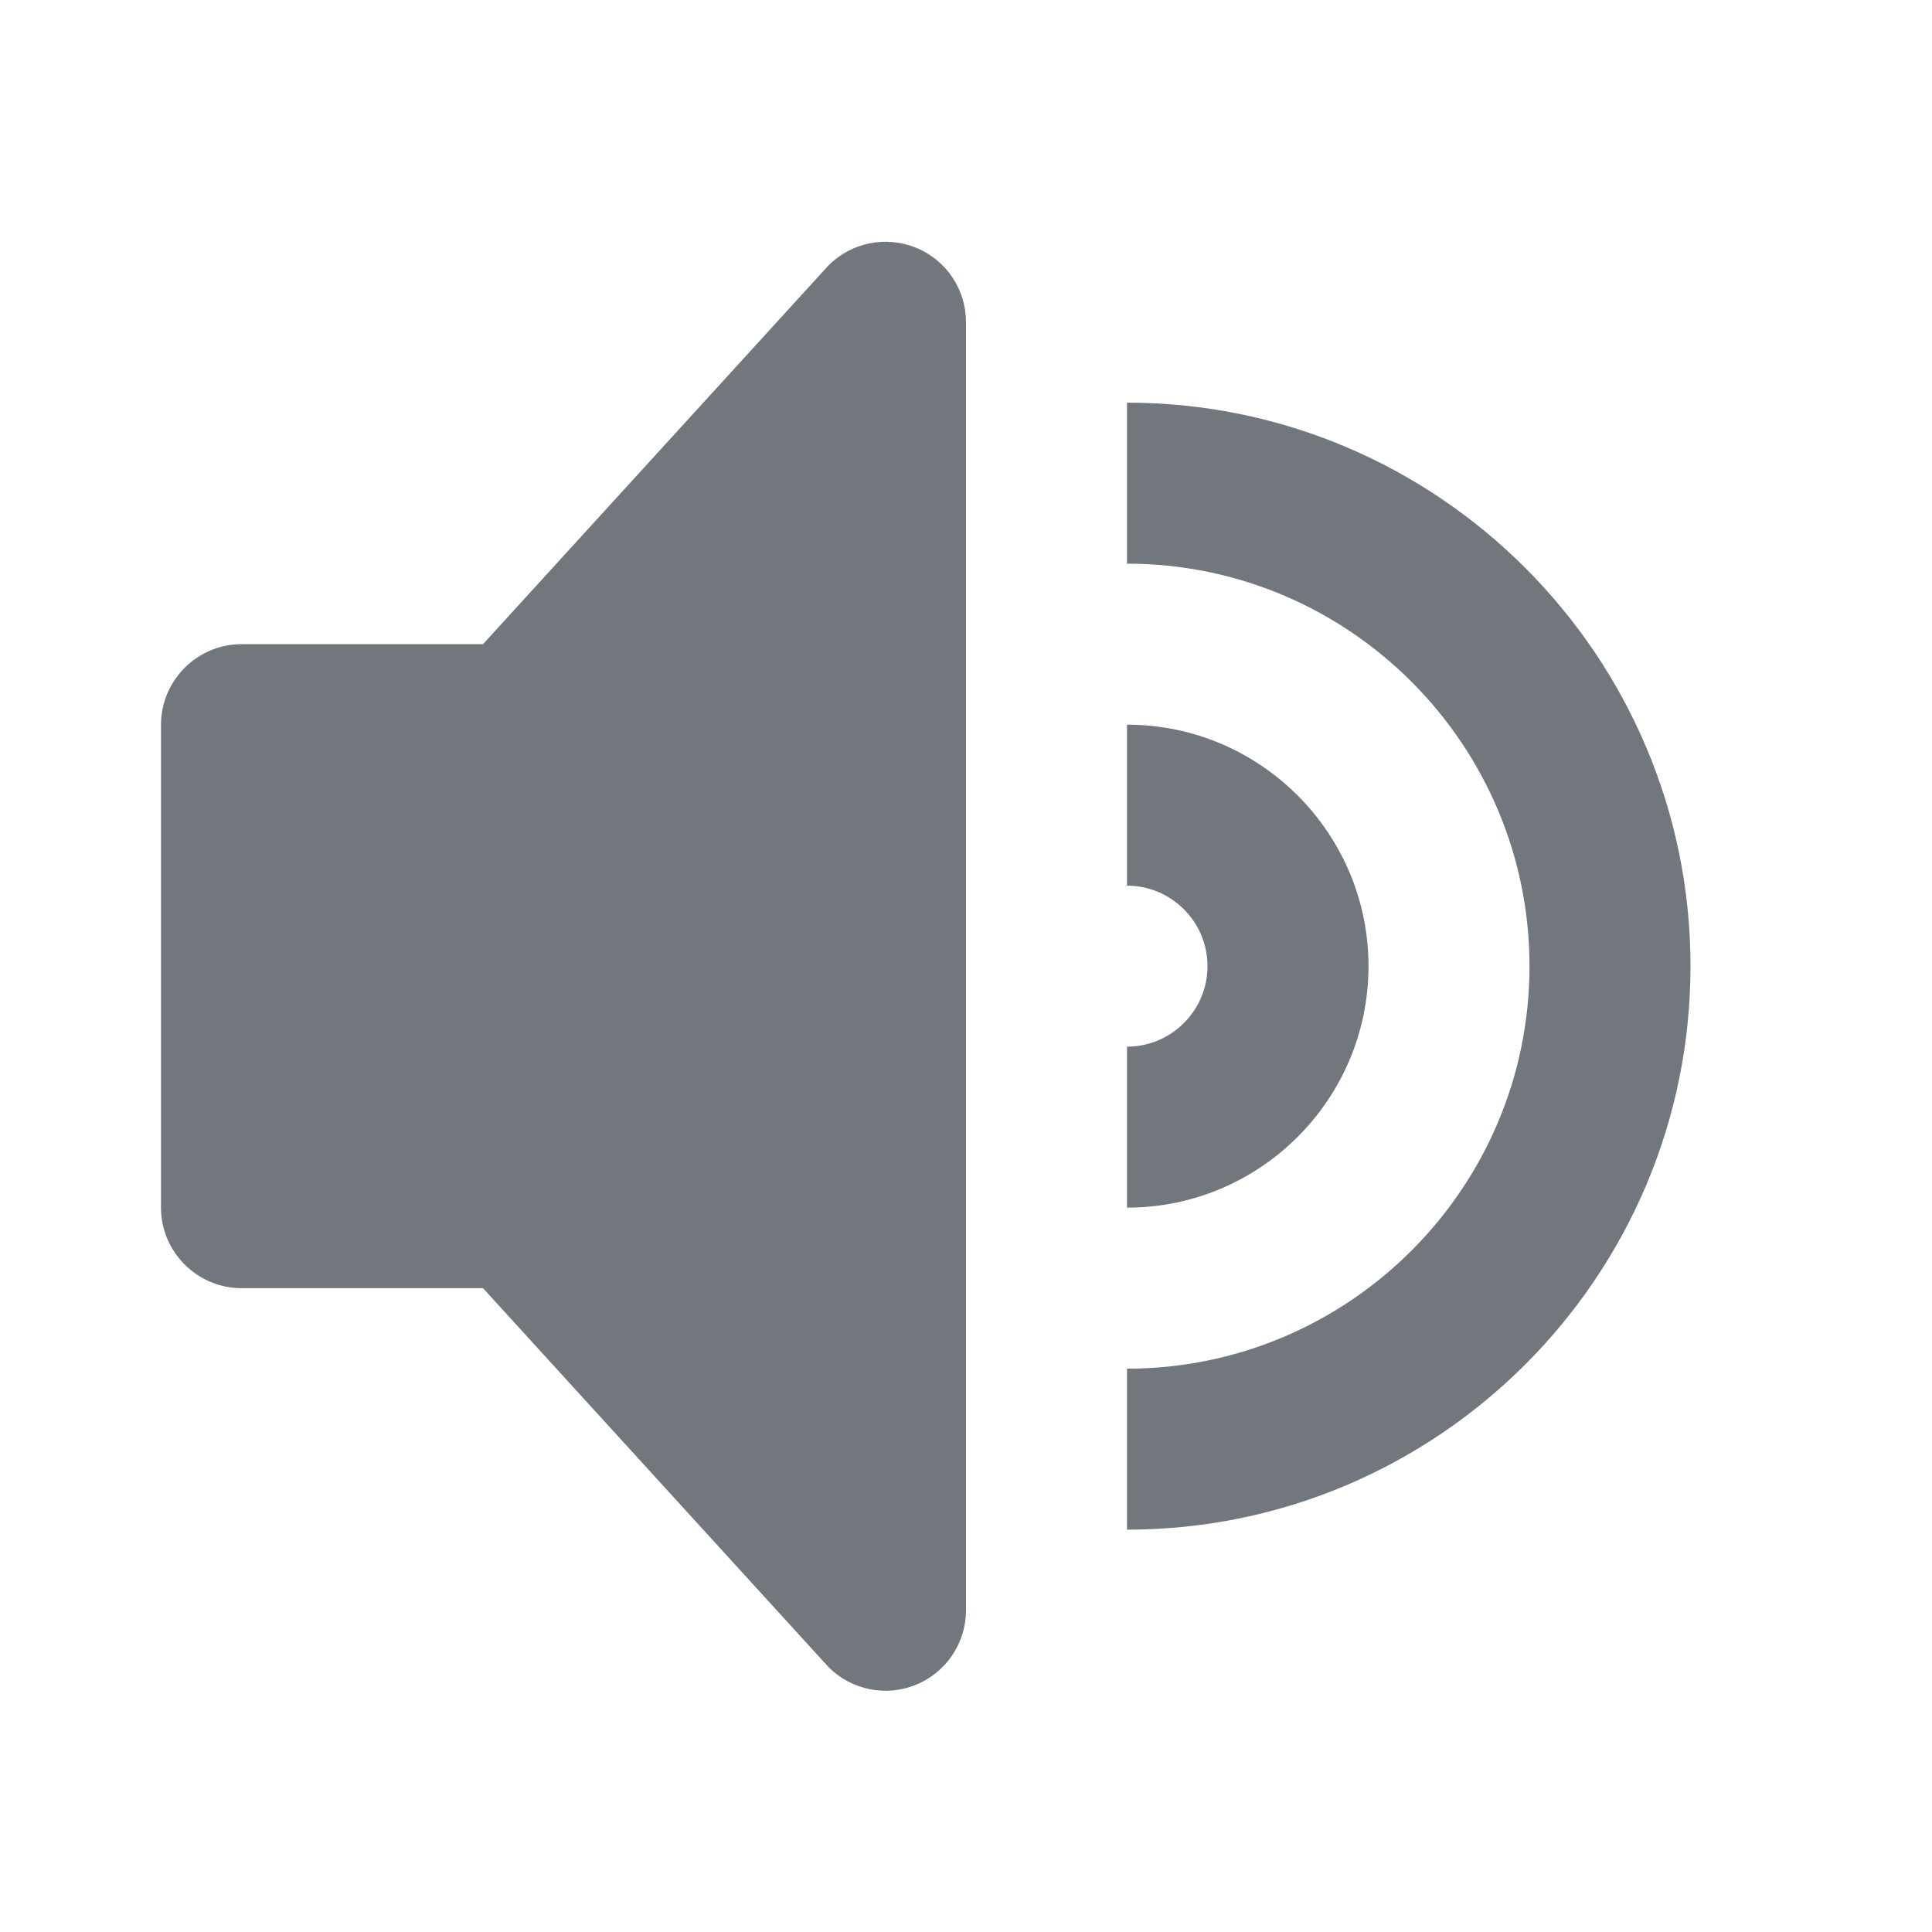
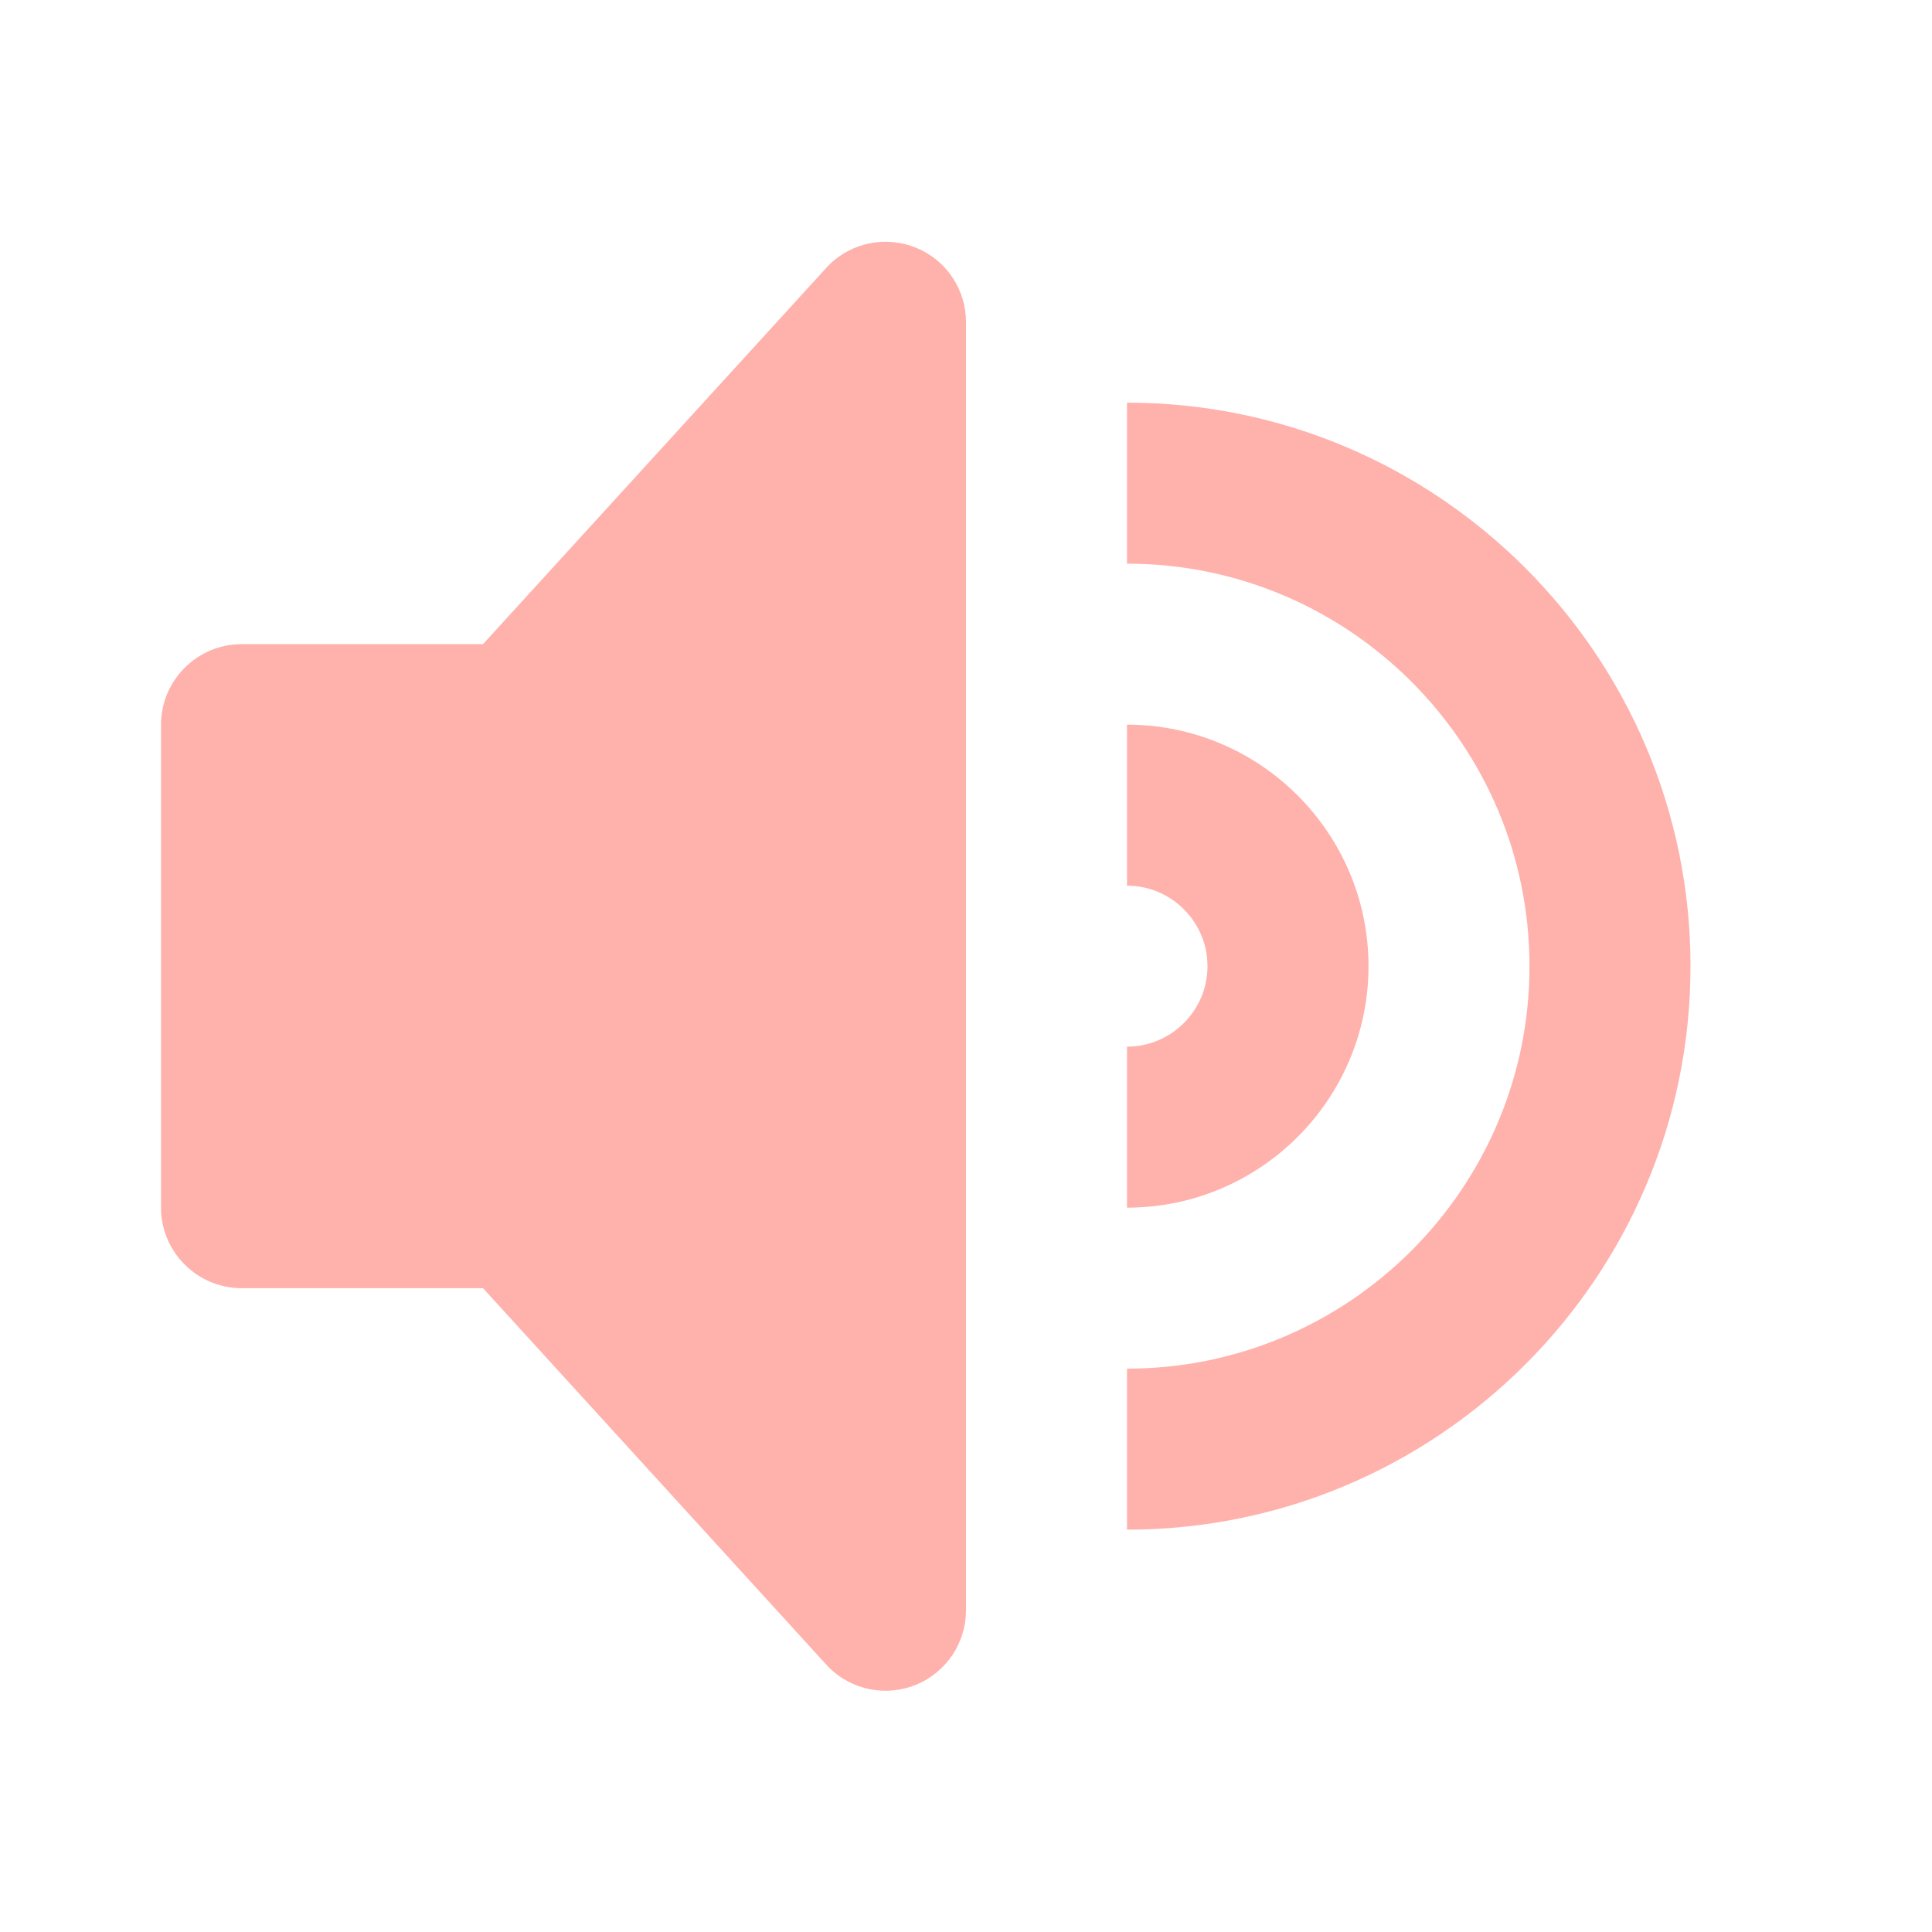
<svg xmlns="http://www.w3.org/2000/svg" class="icon-1_QxNX" aria-hidden="false" width="24" height="24" viewBox="0 0 24 24" version="1.1" id="svg4">
  <defs id="defs8" />
-   <path fill="#72767d" fill-rule="evenodd" clip-rule="evenodd" d="M11.383 3.079C11.009 2.925 10.579 3.01 10.293 3.296L6 8.002H3C2.45 8.002 2 8.453      2 9.002V15.002C2 15.552 2.45 16.002 3 16.002H6L10.293 20.71C10.579 20.996 11.009 21.082 11.383 20.927C11.757 20.772 12 20.407 12 20.002V4.002C12 3.599 11.757       3.232 11.383 3.079ZM14 5.002V7.002C16.757 7.002 19 9.246 19 12.002C19 14.759 16.757 17.002 14 17.002V19.002C17.86 19.002 21 15.863 21 12.002C21 8.143        17.86 5.002 14 5.002ZM14 9.002C15.654 9.002 17 10.349 17 12.002C17 13.657 15.654 15.002 14 15.002V13.002C14.551 13.002 15 12.553 15 12.002C15 11.451 14.551         11.002 14 11.002V9.002Z" id="path2" />
+   <path fill="#ffb1ac" fill-rule="evenodd" clip-rule="evenodd" d="M11.383 3.079C11.009 2.925 10.579 3.01 10.293 3.296L6 8.002H3C2.45 8.002 2 8.453      2 9.002V15.002C2 15.552 2.45 16.002 3 16.002H6L10.293 20.71C10.579 20.996 11.009 21.082 11.383 20.927C11.757 20.772 12 20.407 12 20.002V4.002C12 3.599 11.757       3.232 11.383 3.079ZM14 5.002V7.002C16.757 7.002 19 9.246 19 12.002C19 14.759 16.757 17.002 14 17.002V19.002C17.86 19.002 21 15.863 21 12.002C21 8.143        17.86 5.002 14 5.002ZM14 9.002C15.654 9.002 17 10.349 17 12.002C17 13.657 15.654 15.002 14 15.002V13.002C14.551 13.002 15 12.553 15 12.002C15 11.451 14.551         11.002 14 11.002V9.002Z" id="path2" />
</svg>
